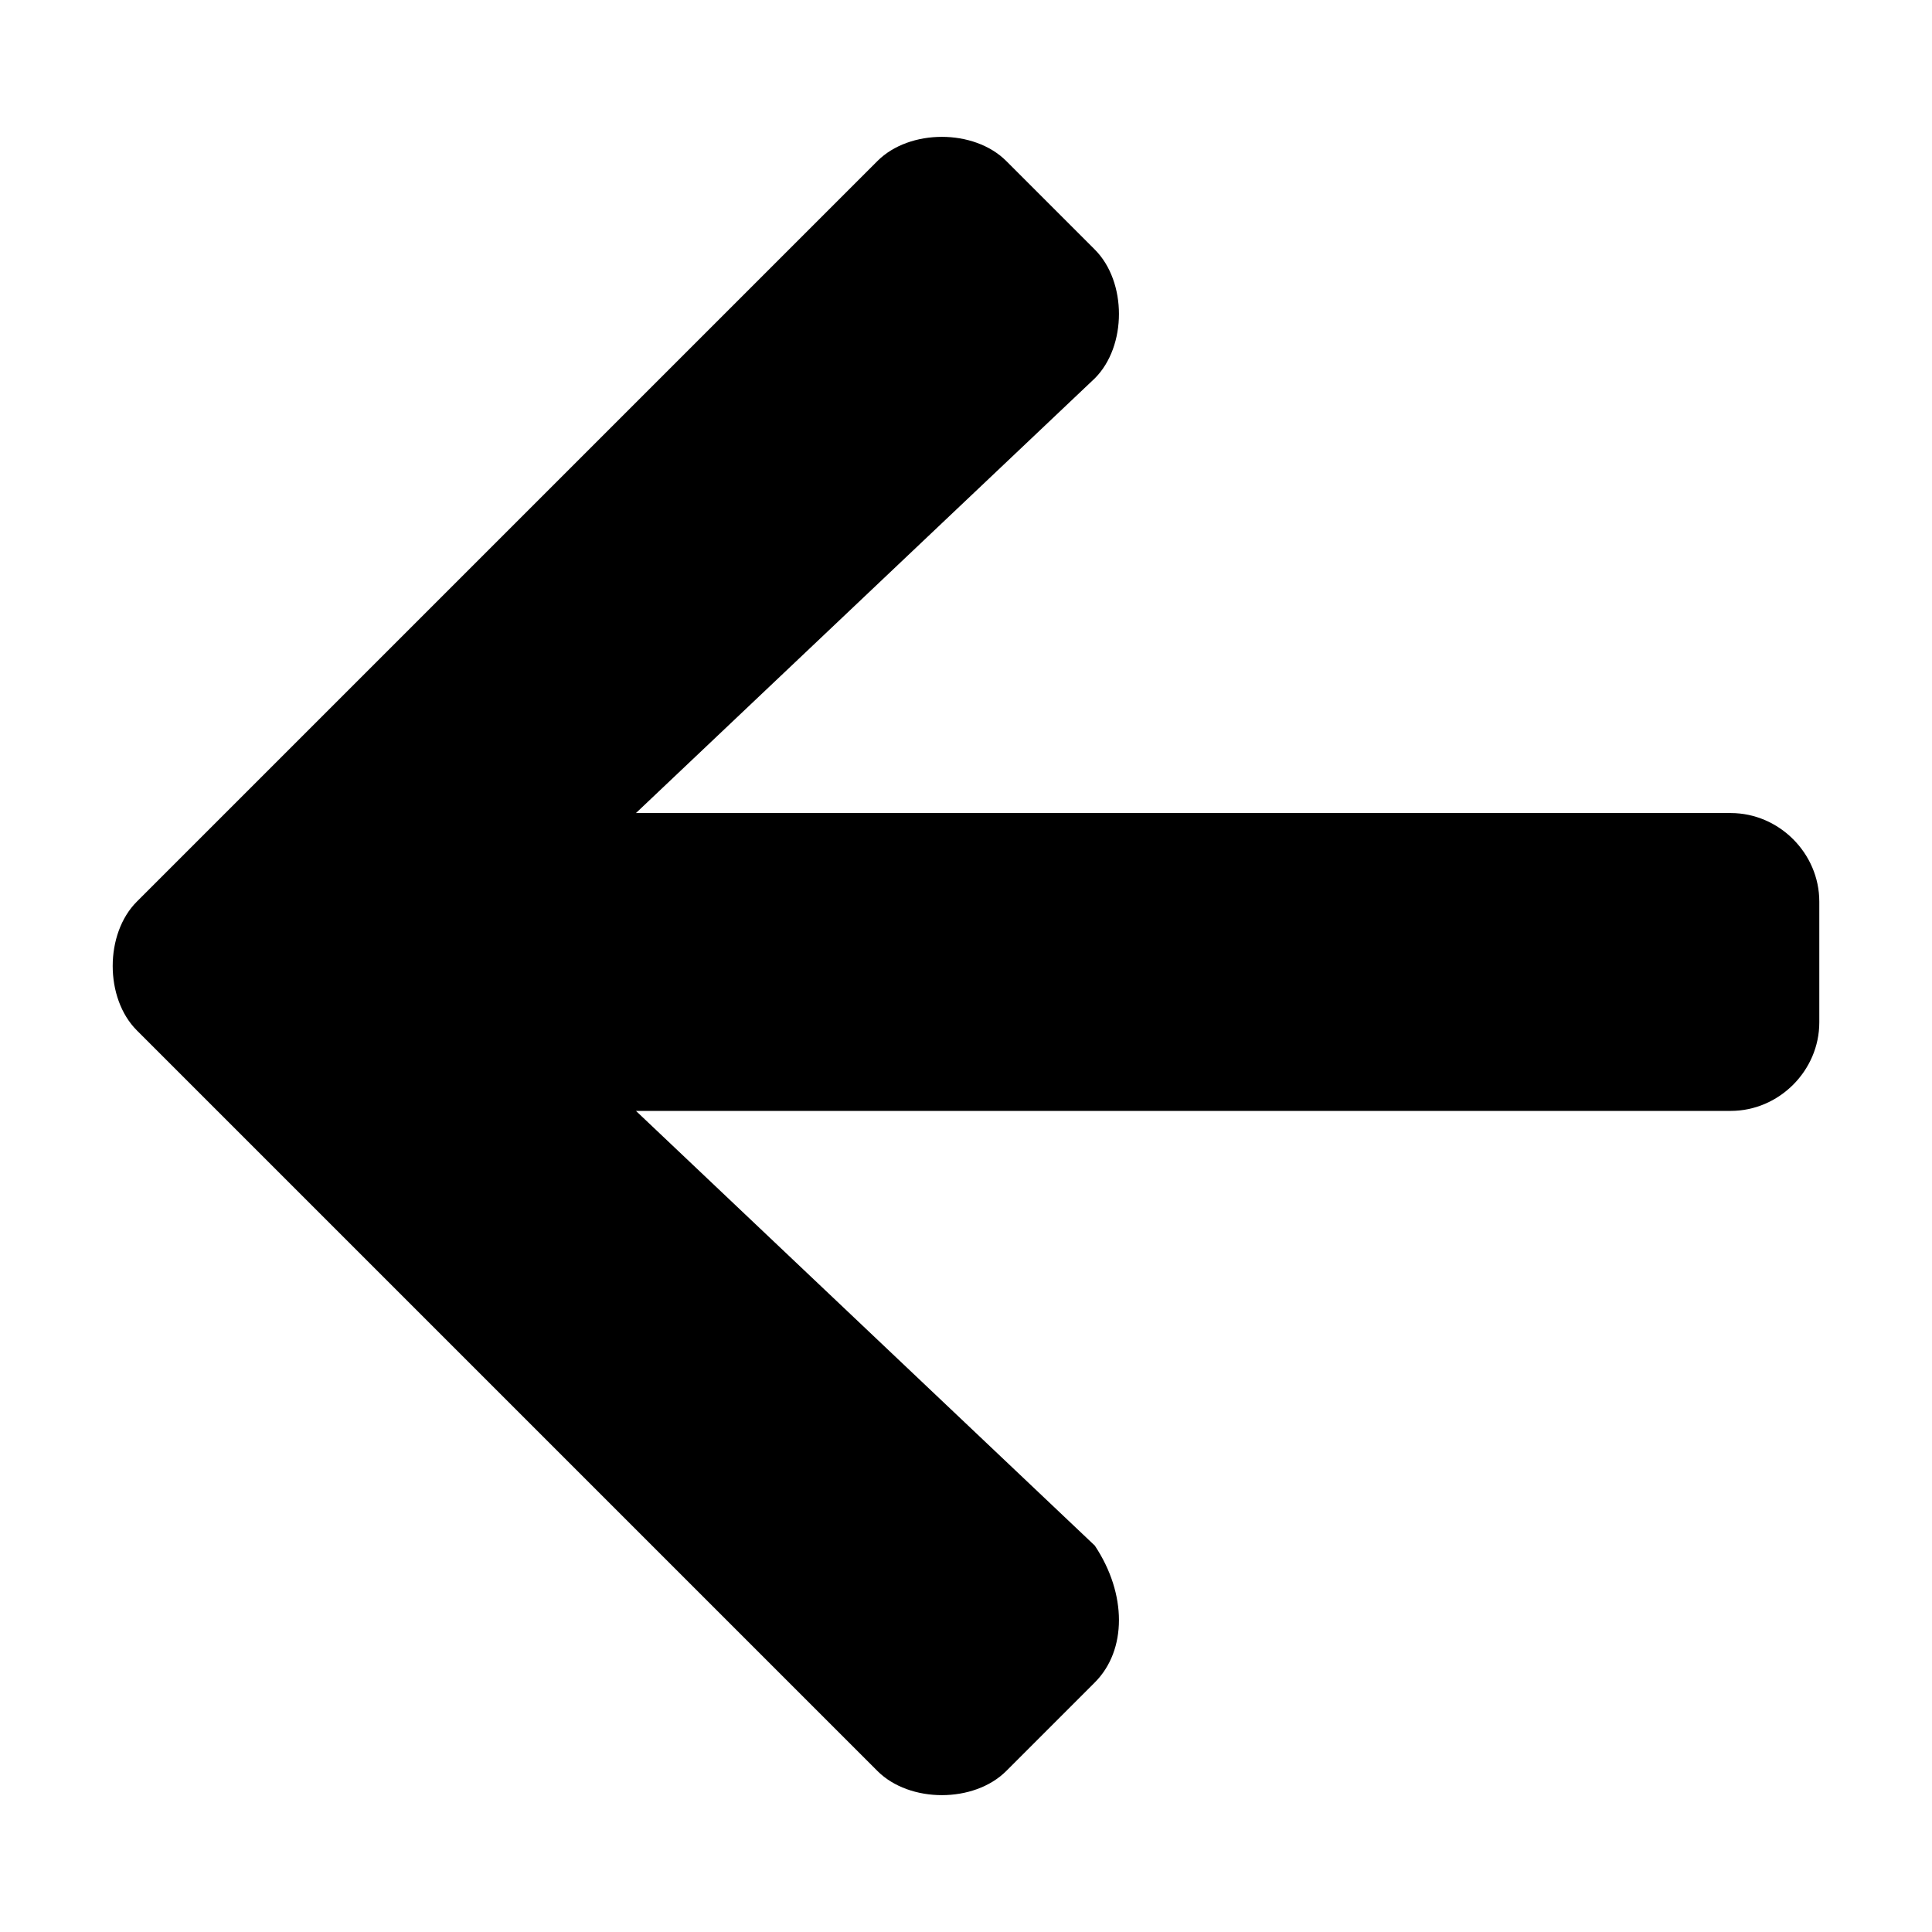
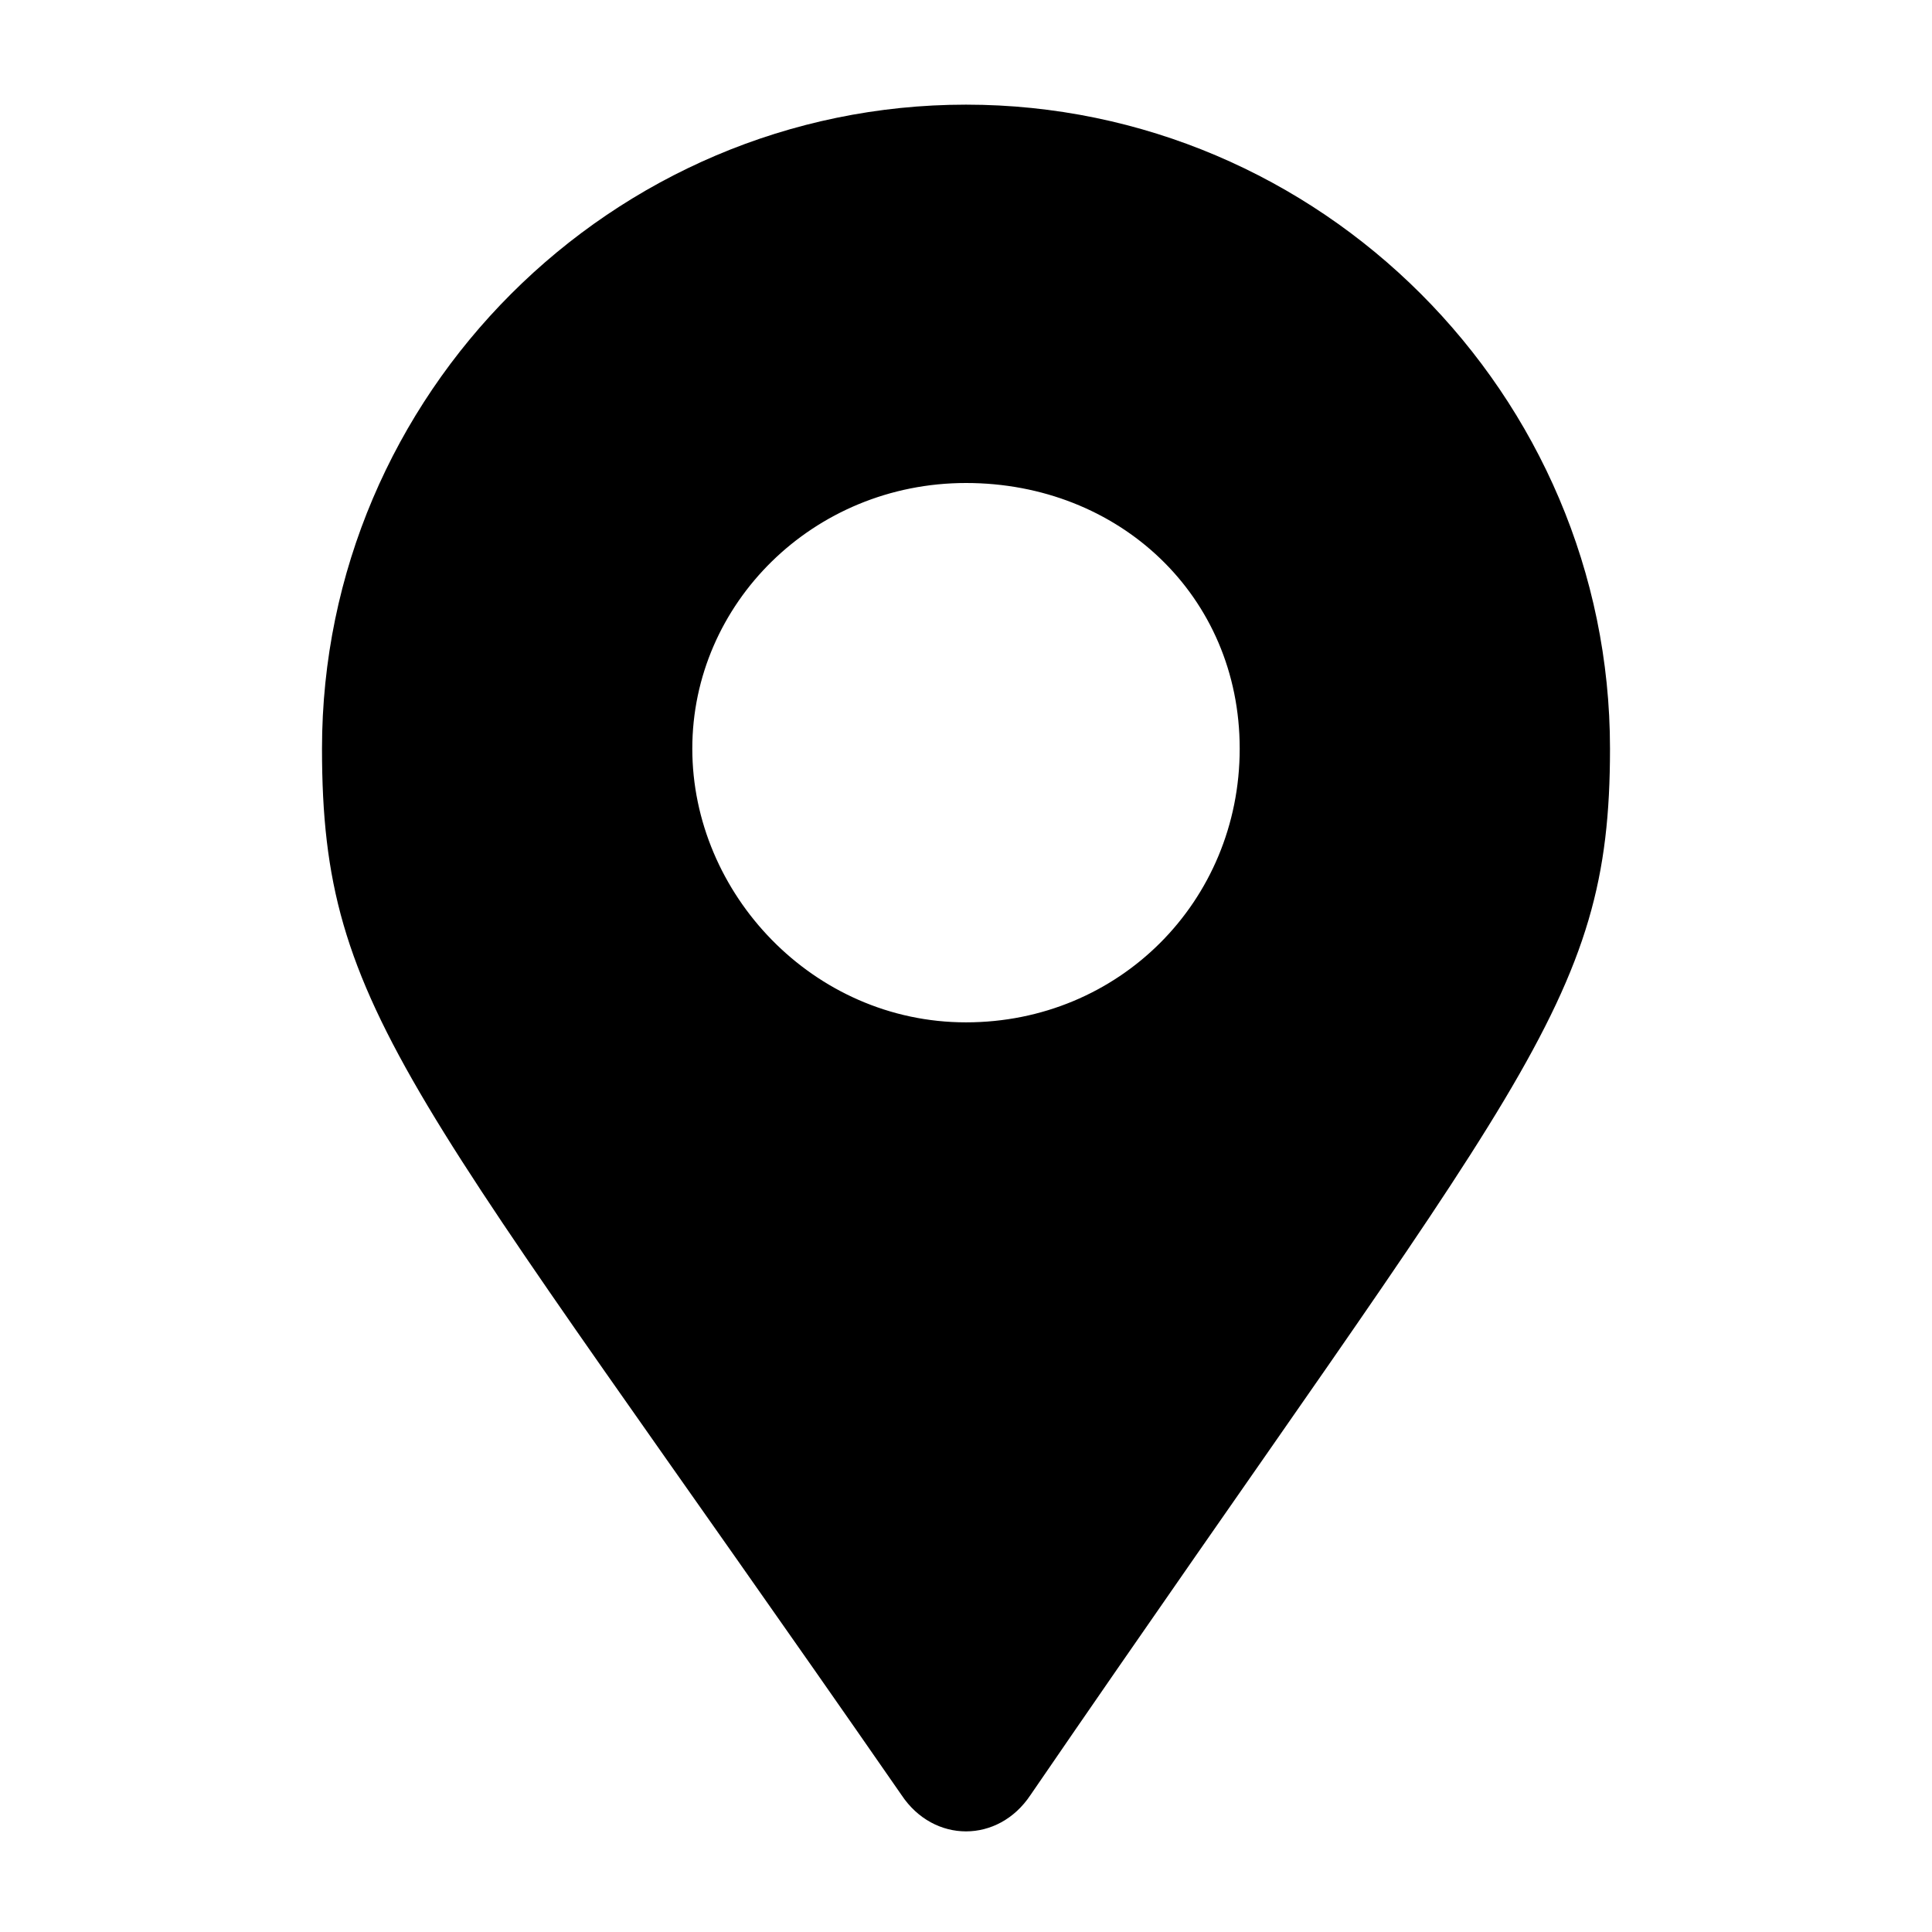
<svg xmlns="http://www.w3.org/2000/svg" version="1.1" id="Layer_1" x="0px" y="0px" viewBox="0 0 24 24" style="enable-background:new 0 0 24 24;" xml:space="preserve">
-   <path d="M13.6,20.9L12.5,22c-0.4,0.4-1.2,0.4-1.6,0l-9.2-9.2c-0.4-0.4-0.4-1.2,0-1.6L10.9,2c0.4-0.4,1.2-0.4,1.6,0l1.1,1.1  c0.4,0.4,0.4,1.2,0,1.6l-5.7,5.4h13.6c0.6,0,1.1,0.5,1.1,1.1v1.5c0,0.6-0.5,1.1-1.1,1.1H7.9l5.7,5.4C14,19.8,14,20.5,13.6,20.9  L13.6,20.9z" />
+   <path d="M11.2,22.3C5.1,13.5,4,12.6,4,9.3c0-4.4,3.6-8,8-8s8,3.6,8,8c0,3.2-1.1,4.1-7.2,13C12.4,22.9,11.6,22.9,11.2,22.3L11.2,22.3  z M12,12.7c1.9,0,3.4-1.5,3.4-3.4S13.9,6,12,6S8.6,7.5,8.6,9.3S10.1,12.7,12,12.7z" />
</svg>
